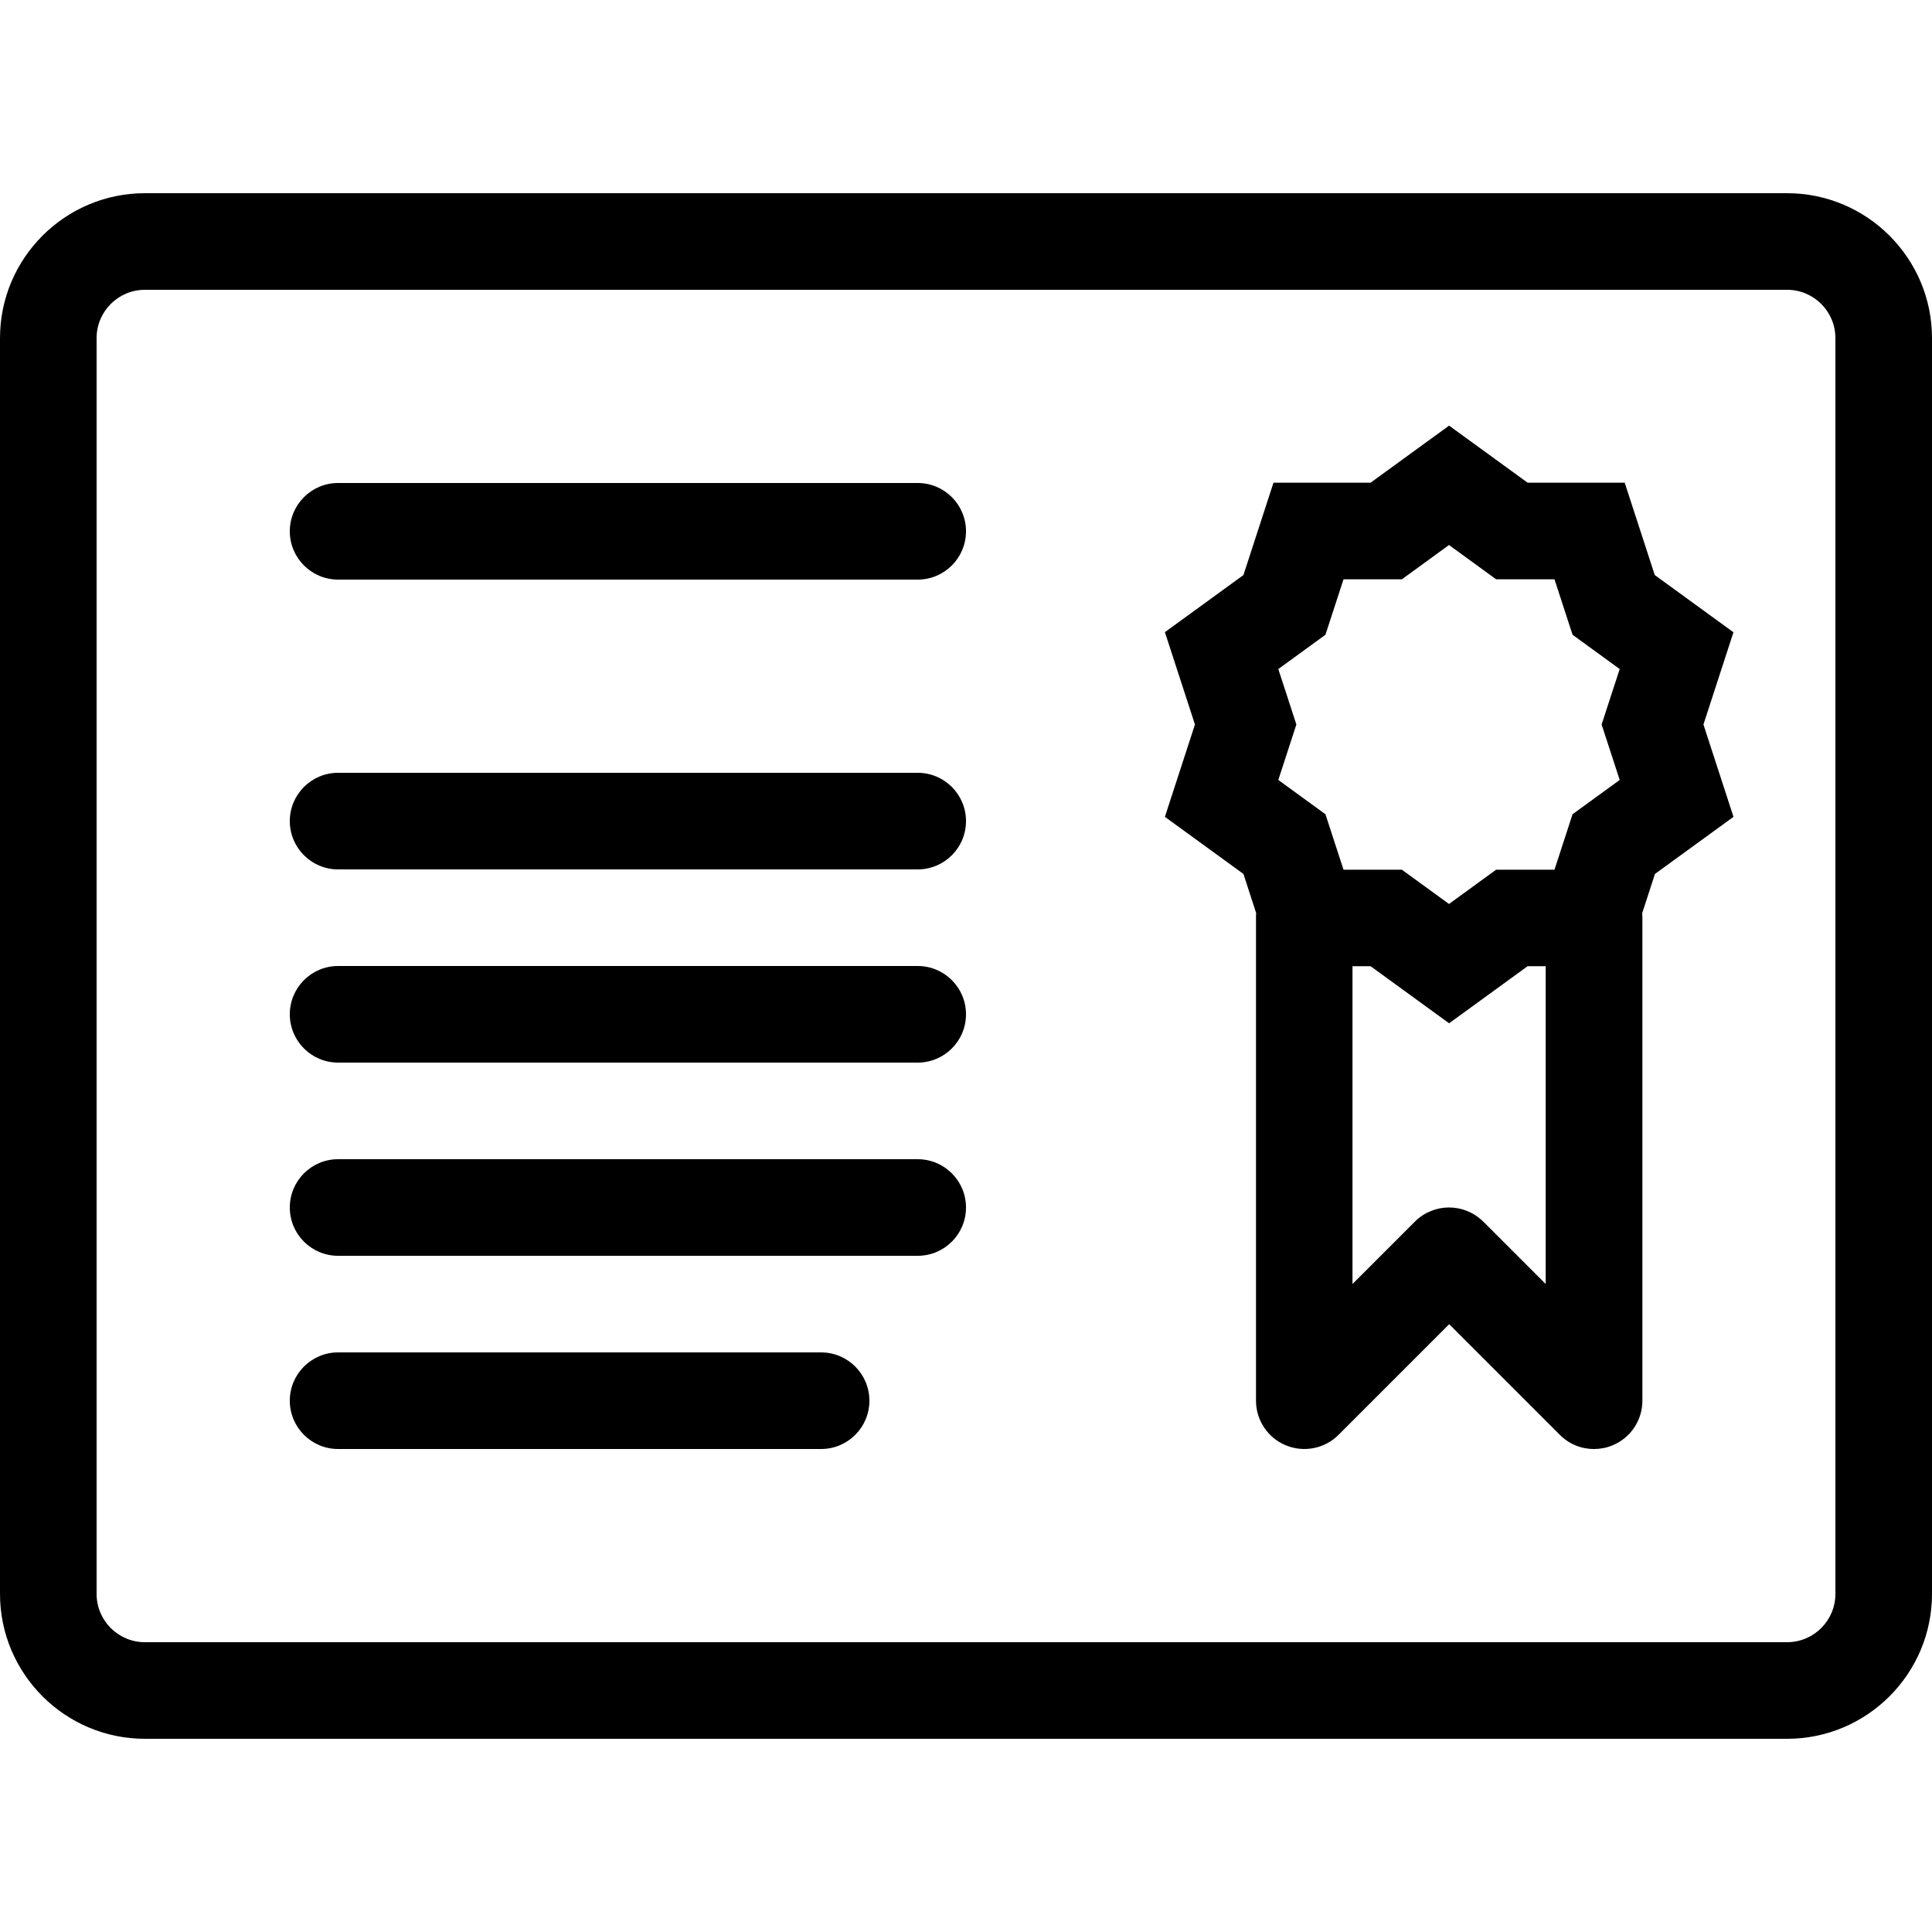
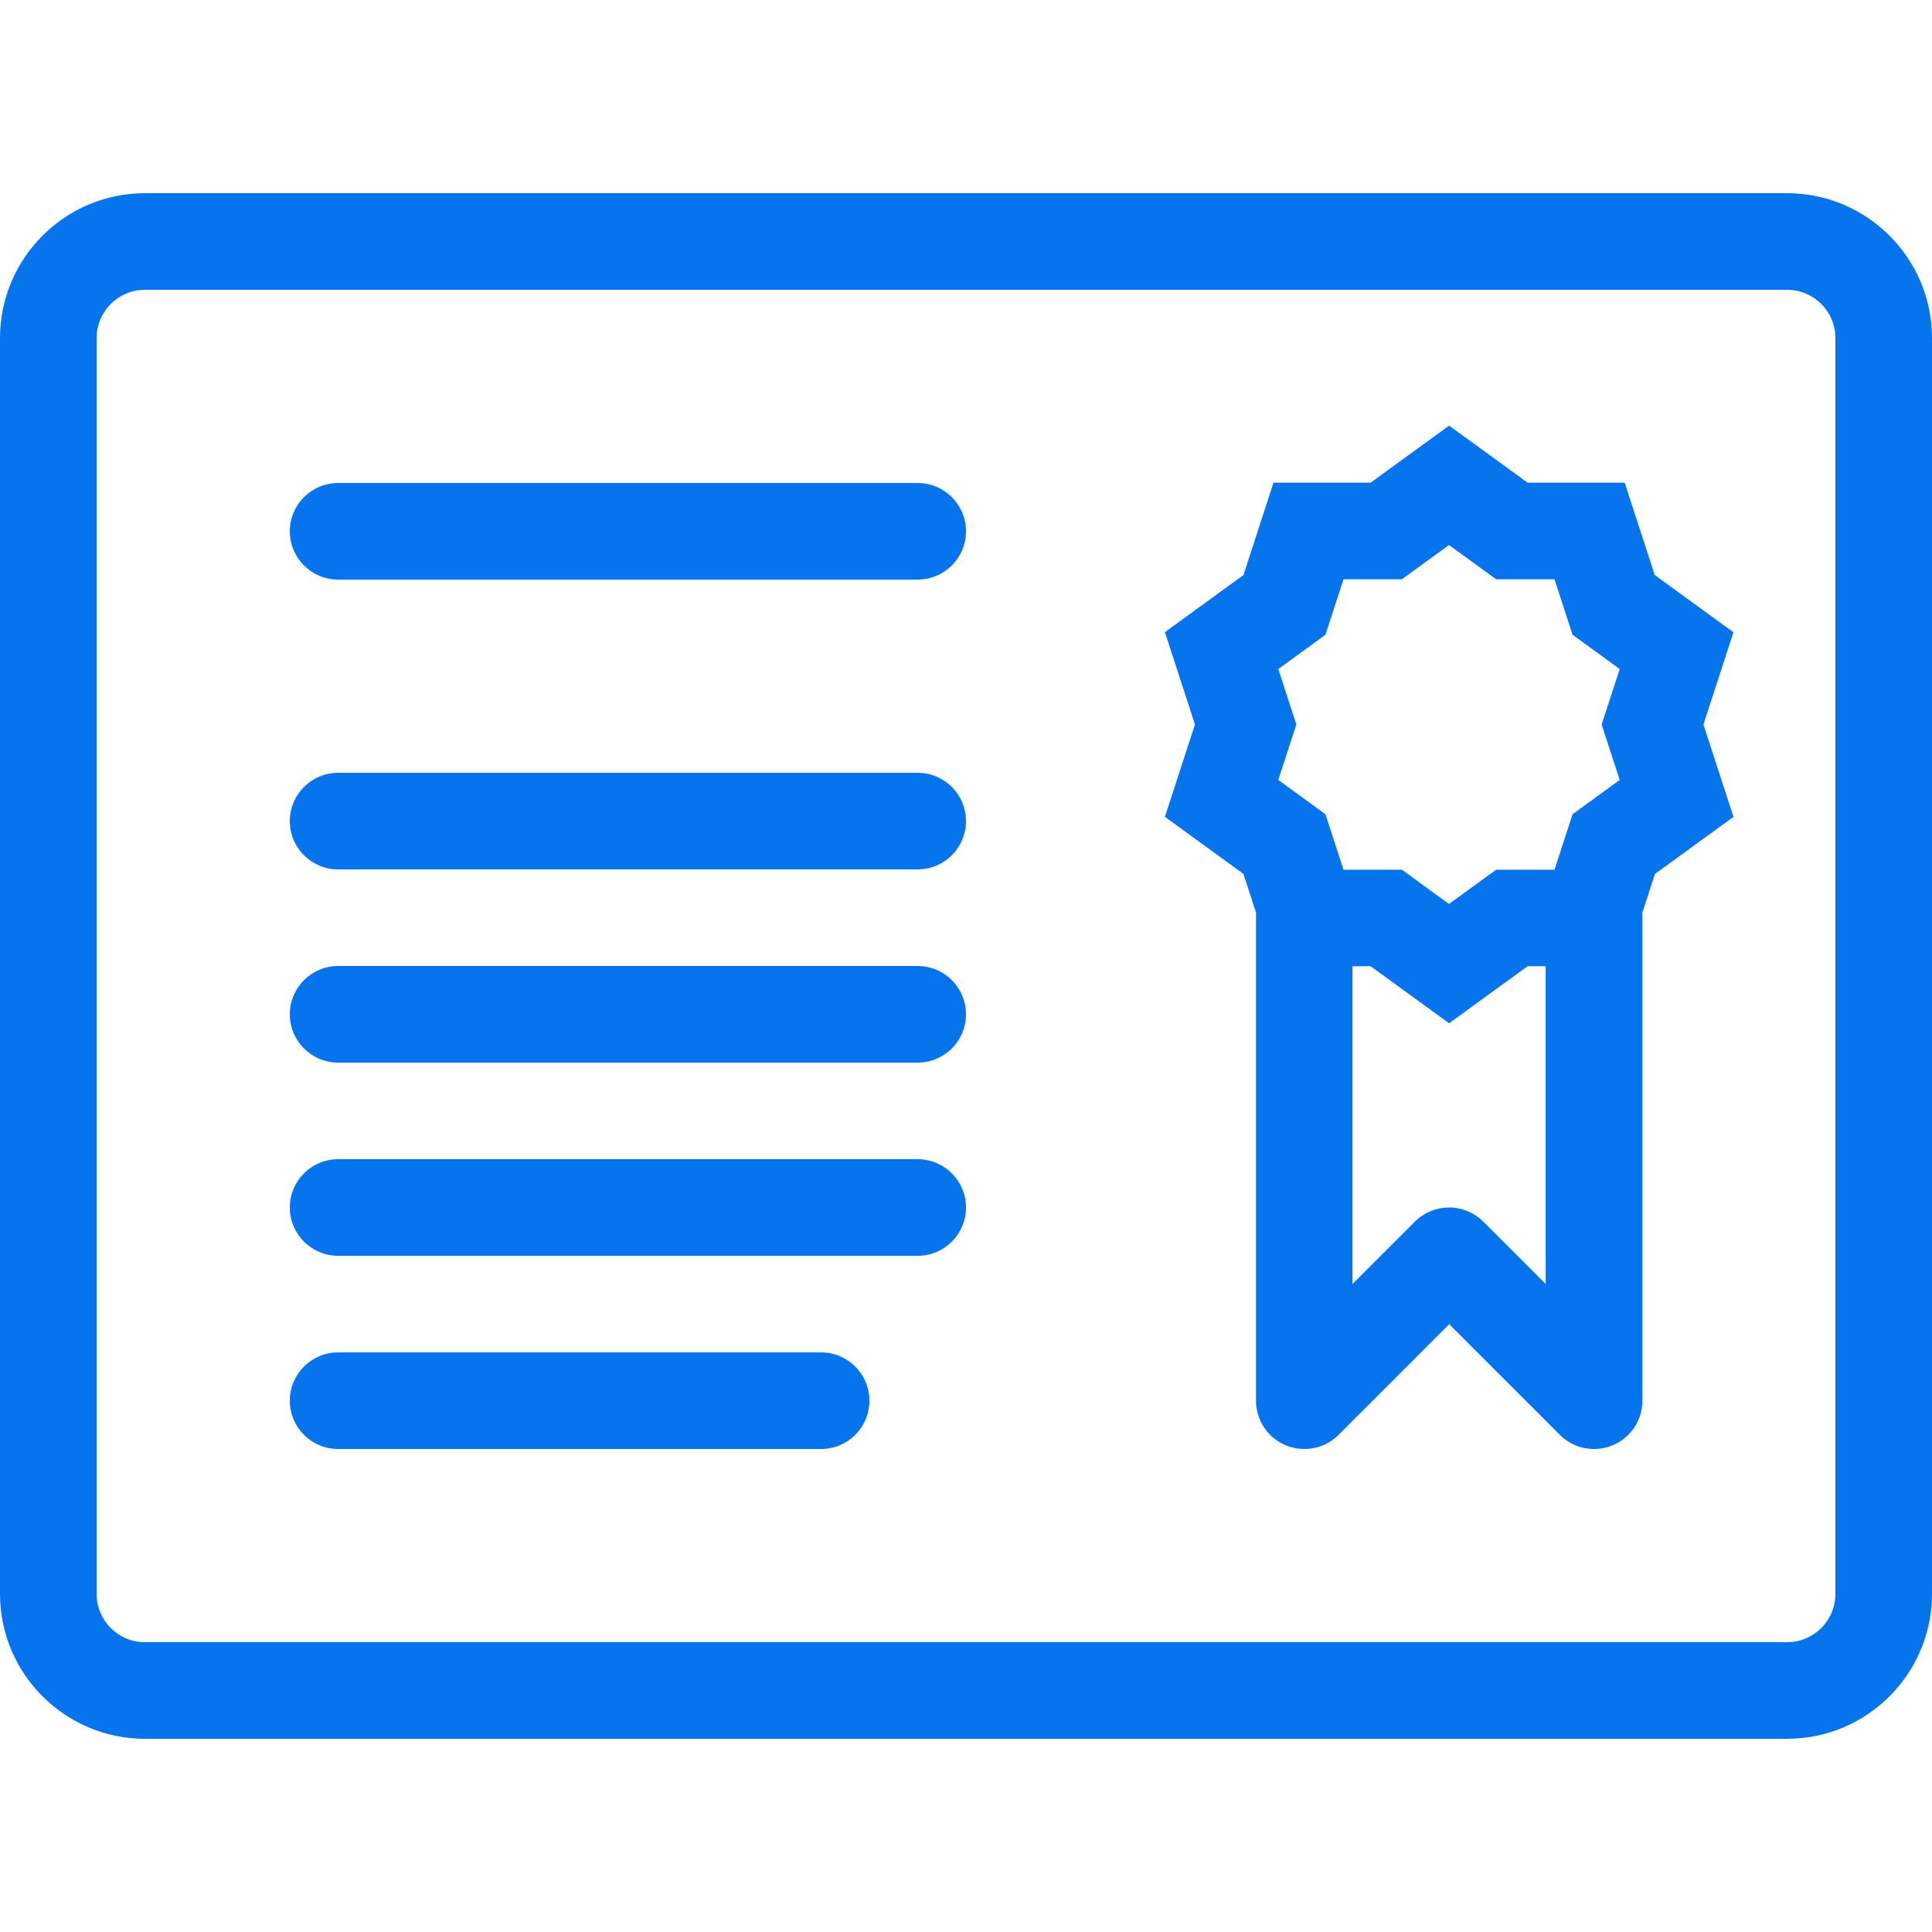
- <svg xmlns="http://www.w3.org/2000/svg" version="1.1" width="20" height="20" viewBox="0 0 20 20">
-   <path fill="#000000" d="M18.5 18h-17c-0.827 0-1.5-0.673-1.5-1.5v-13c0-0.827 0.673-1.5 1.5-1.5h17c0.827 0 1.5 0.673 1.5 1.5v13c0 0.827-0.673 1.5-1.5 1.5zM1.5 3c-0.276 0-0.5 0.224-0.5 0.5v13c0 0.276 0.224 0.5 0.5 0.5h17c0.276 0 0.5-0.224 0.5-0.5v-13c0-0.276-0.224-0.5-0.5-0.5h-17z" />
-   <path fill="#000000" d="M9.5 6h-6c-0.276 0-0.5-0.224-0.5-0.5s0.224-0.5 0.5-0.5h6c0.276 0 0.5 0.224 0.5 0.5s-0.224 0.5-0.5 0.5z" />
-   <path fill="#000000" d="M9.5 9h-6c-0.276 0-0.5-0.224-0.5-0.5s0.224-0.5 0.5-0.5h6c0.276 0 0.5 0.224 0.5 0.5s-0.224 0.5-0.5 0.5z" />
-   <path fill="#000000" d="M9.5 11h-6c-0.276 0-0.5-0.224-0.5-0.5s0.224-0.5 0.5-0.5h6c0.276 0 0.5 0.224 0.5 0.5s-0.224 0.5-0.5 0.5z" />
-   <path fill="#000000" d="M9.5 13h-6c-0.276 0-0.5-0.224-0.5-0.5s0.224-0.5 0.5-0.5h6c0.276 0 0.5 0.224 0.5 0.5s-0.224 0.5-0.5 0.5z" />
-   <path fill="#000000" d="M8.5 15h-5c-0.276 0-0.5-0.224-0.5-0.5s0.224-0.5 0.5-0.5h5c0.276 0 0.5 0.224 0.5 0.5s-0.224 0.5-0.5 0.5z" />
-   <path fill="#000000" d="M17.943 6.544l-0.813-0.591-0.311-0.956h-1.005l-0.813-0.591-0.813 0.591h-1.005l-0.311 0.956-0.813 0.591 0.311 0.956-0.311 0.956 0.813 0.591 0.132 0.406c-0.002 0.016-0.002 0.031-0.002 0.047v5c0 0.202 0.122 0.385 0.309 0.462s0.402 0.035 0.545-0.108l1.146-1.146 1.146 1.146c0.096 0.096 0.223 0.147 0.354 0.146 0.064 0 0.129-0.012 0.191-0.038 0.187-0.077 0.309-0.26 0.309-0.462v-5c0-0.016-0.001-0.032-0.002-0.047l0.132-0.406 0.813-0.591-0.311-0.956 0.311-0.956zM13.233 6.926l0.488-0.355 0.187-0.574h0.604l0.488-0.355 0.488 0.355h0.604l0.187 0.574 0.488 0.355-0.187 0.574 0.187 0.574-0.488 0.355-0.187 0.574h-0.604l-0.488 0.355-0.488-0.355h-0.604l-0.187-0.574-0.488-0.355 0.187-0.574-0.187-0.574zM15.354 12.646c-0.195-0.195-0.512-0.195-0.707 0l-0.646 0.646v-3.29h0.187l0.813 0.591 0.813-0.591h0.187v3.29l-0.646-0.646z" />
+ <svg xmlns="http://www.w3.org/2000/svg" version="1.1" width="60" height="60" viewBox="0 0 20 20">
+   <path fill="#0674ec" d="M18.5 18h-17c-0.827 0-1.5-0.673-1.5-1.5v-13c0-0.827 0.673-1.5 1.5-1.5h17c0.827 0 1.5 0.673 1.5 1.5v13c0 0.827-0.673 1.5-1.5 1.5zM1.5 3c-0.276 0-0.5 0.224-0.5 0.5v13c0 0.276 0.224 0.5 0.5 0.5h17c0.276 0 0.5-0.224 0.5-0.5v-13c0-0.276-0.224-0.5-0.5-0.5h-17z" />
+   <path fill="#0674ec" d="M9.5 6h-6c-0.276 0-0.5-0.224-0.5-0.5s0.224-0.5 0.5-0.5h6c0.276 0 0.5 0.224 0.5 0.5s-0.224 0.5-0.5 0.5z" />
+   <path fill="#0674ec" d="M9.5 9h-6c-0.276 0-0.5-0.224-0.5-0.5s0.224-0.5 0.5-0.5h6c0.276 0 0.5 0.224 0.5 0.5s-0.224 0.5-0.5 0.5z" />
+   <path fill="#0674ec" d="M9.5 11h-6c-0.276 0-0.5-0.224-0.5-0.5s0.224-0.5 0.5-0.5h6c0.276 0 0.5 0.224 0.5 0.5s-0.224 0.5-0.5 0.5z" />
+   <path fill="#0674ec" d="M9.5 13h-6c-0.276 0-0.5-0.224-0.5-0.5s0.224-0.5 0.5-0.5h6c0.276 0 0.5 0.224 0.5 0.5s-0.224 0.5-0.5 0.5z" />
+   <path fill="#0674ec" d="M8.5 15h-5c-0.276 0-0.5-0.224-0.5-0.5s0.224-0.5 0.5-0.5h5c0.276 0 0.5 0.224 0.5 0.5s-0.224 0.5-0.5 0.5z" />
+   <path fill="#0674ec" d="M17.943 6.544l-0.813-0.591-0.311-0.956h-1.005l-0.813-0.591-0.813 0.591h-1.005l-0.311 0.956-0.813 0.591 0.311 0.956-0.311 0.956 0.813 0.591 0.132 0.406c-0.002 0.016-0.002 0.031-0.002 0.047v5c0 0.202 0.122 0.385 0.309 0.462s0.402 0.035 0.545-0.108l1.146-1.146 1.146 1.146c0.096 0.096 0.223 0.147 0.354 0.146 0.064 0 0.129-0.012 0.191-0.038 0.187-0.077 0.309-0.26 0.309-0.462v-5c0-0.016-0.001-0.032-0.002-0.047l0.132-0.406 0.813-0.591-0.311-0.956 0.311-0.956zM13.233 6.926l0.488-0.355 0.187-0.574h0.604l0.488-0.355 0.488 0.355h0.604l0.187 0.574 0.488 0.355-0.187 0.574 0.187 0.574-0.488 0.355-0.187 0.574h-0.604l-0.488 0.355-0.488-0.355h-0.604l-0.187-0.574-0.488-0.355 0.187-0.574-0.187-0.574zM15.354 12.646c-0.195-0.195-0.512-0.195-0.707 0l-0.646 0.646v-3.29h0.187l0.813 0.591 0.813-0.591h0.187v3.29l-0.646-0.646z" />
</svg>
